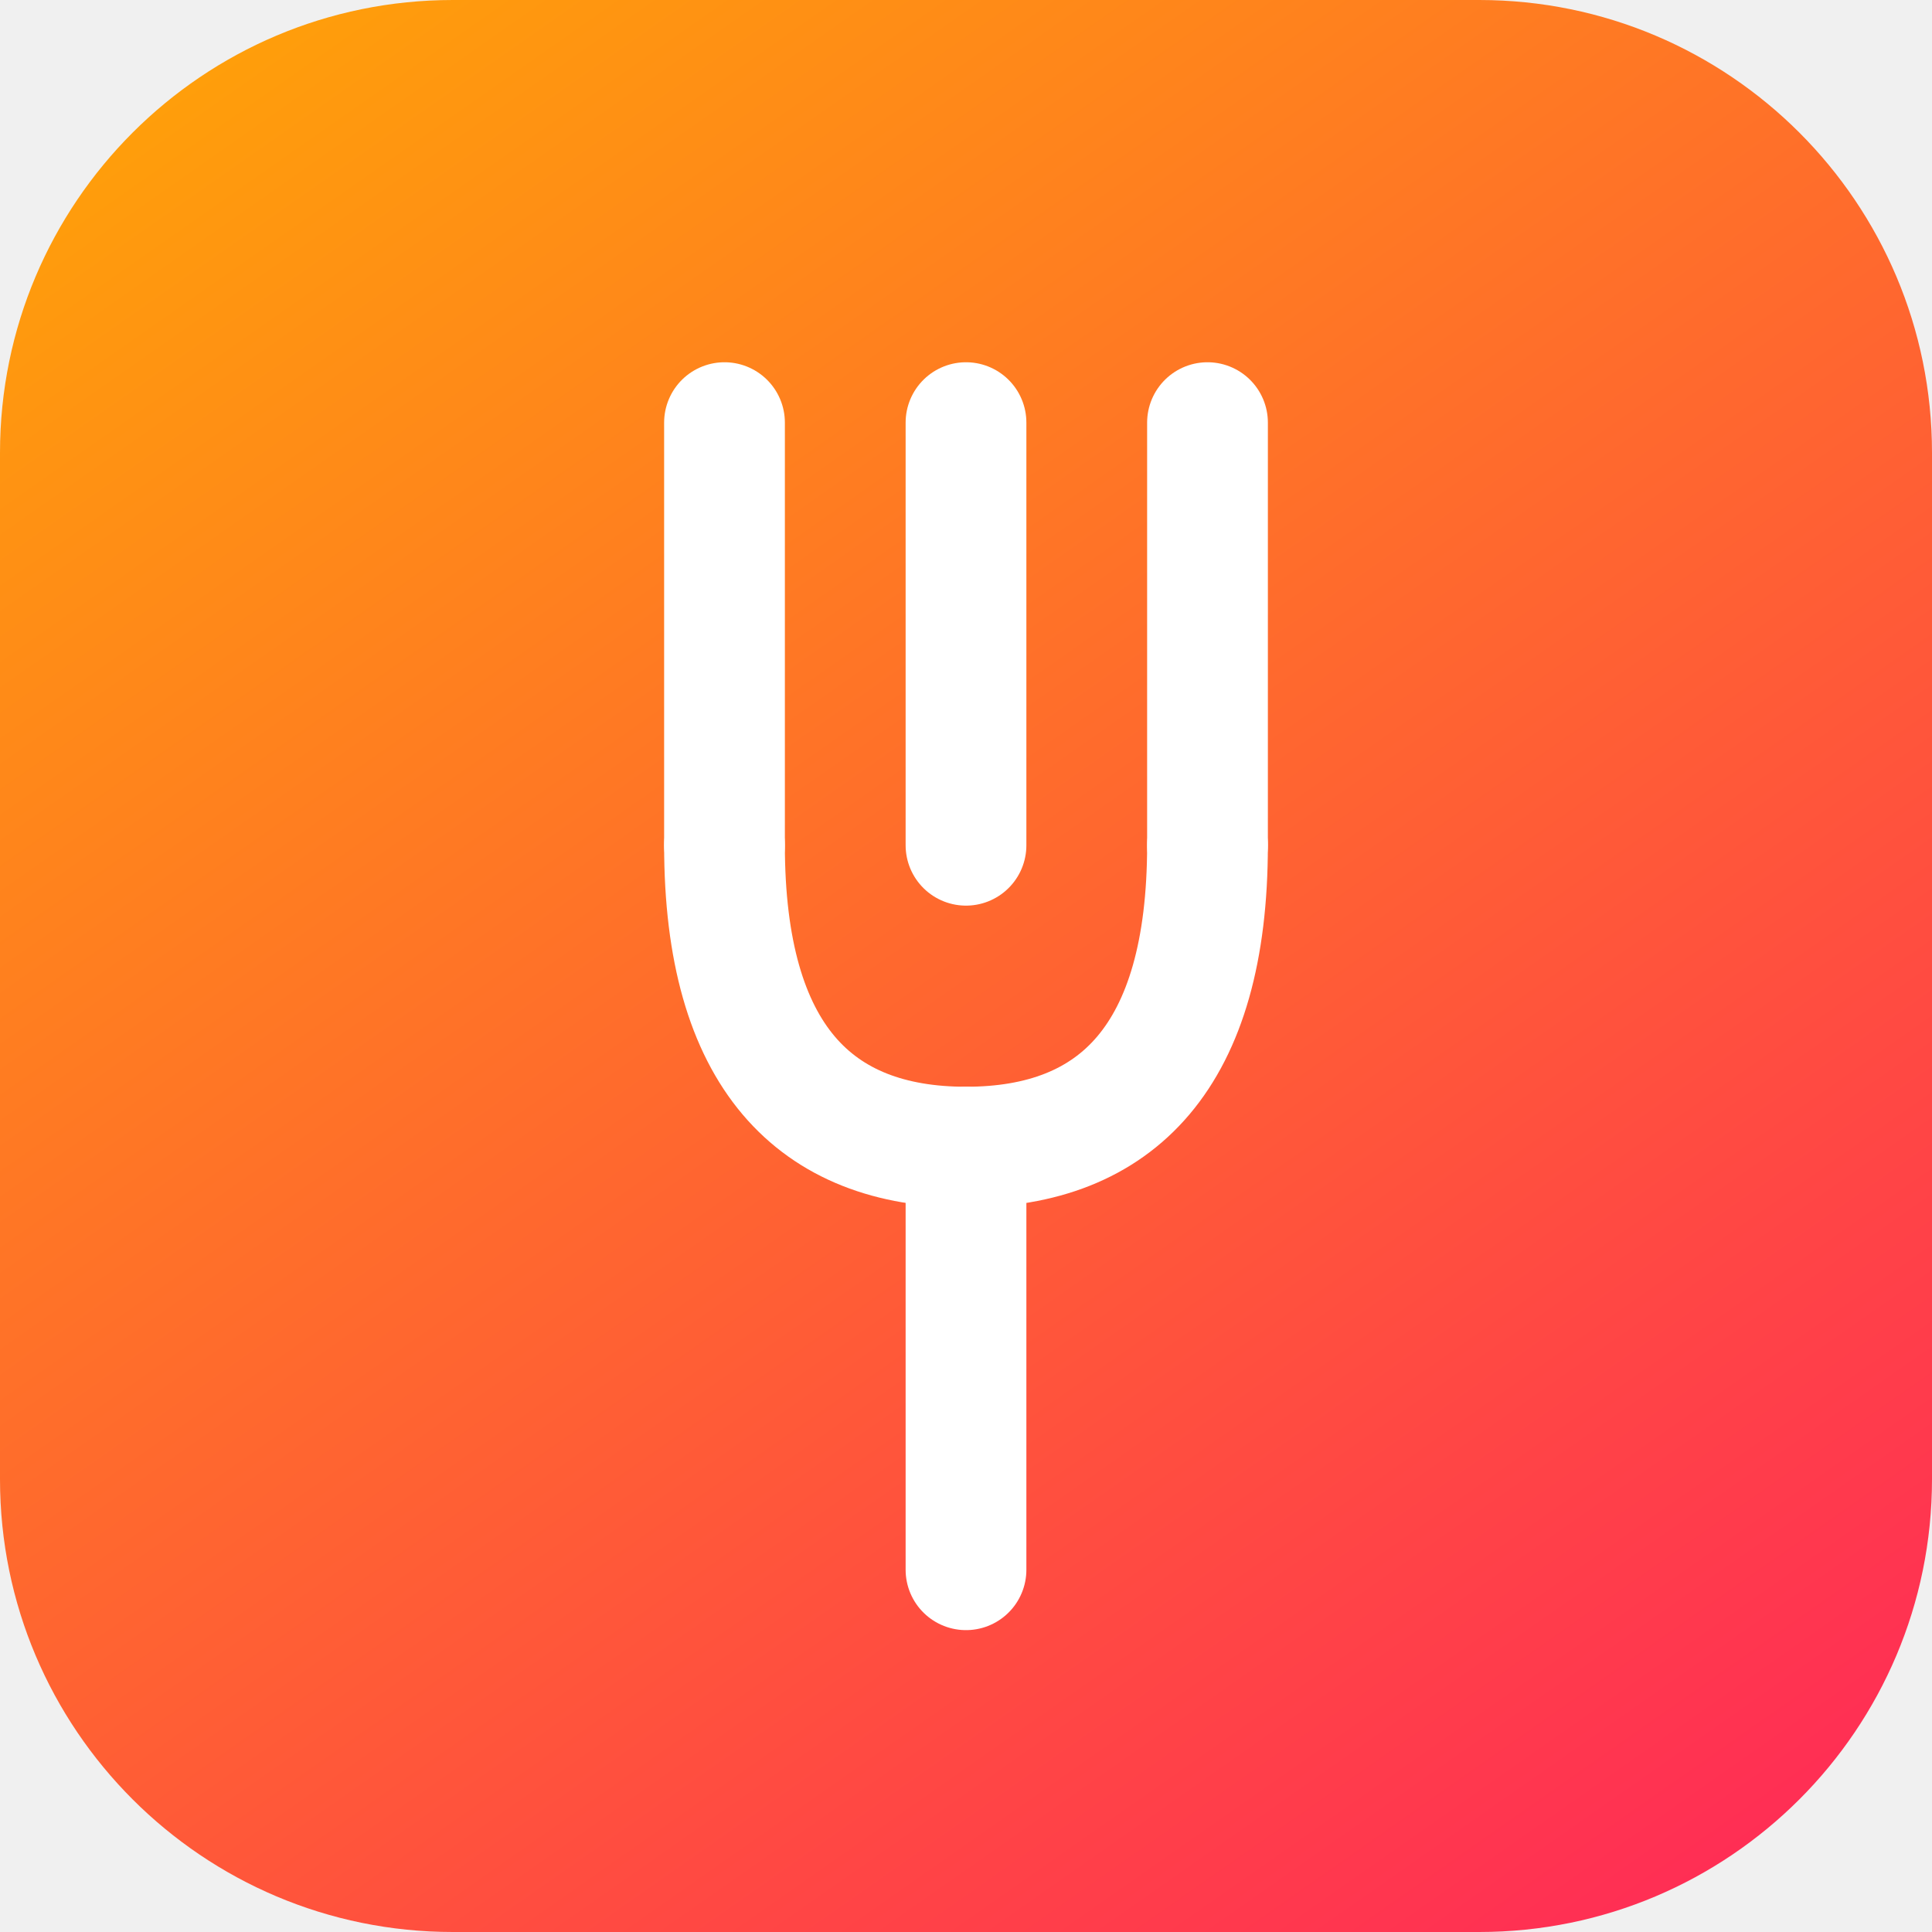
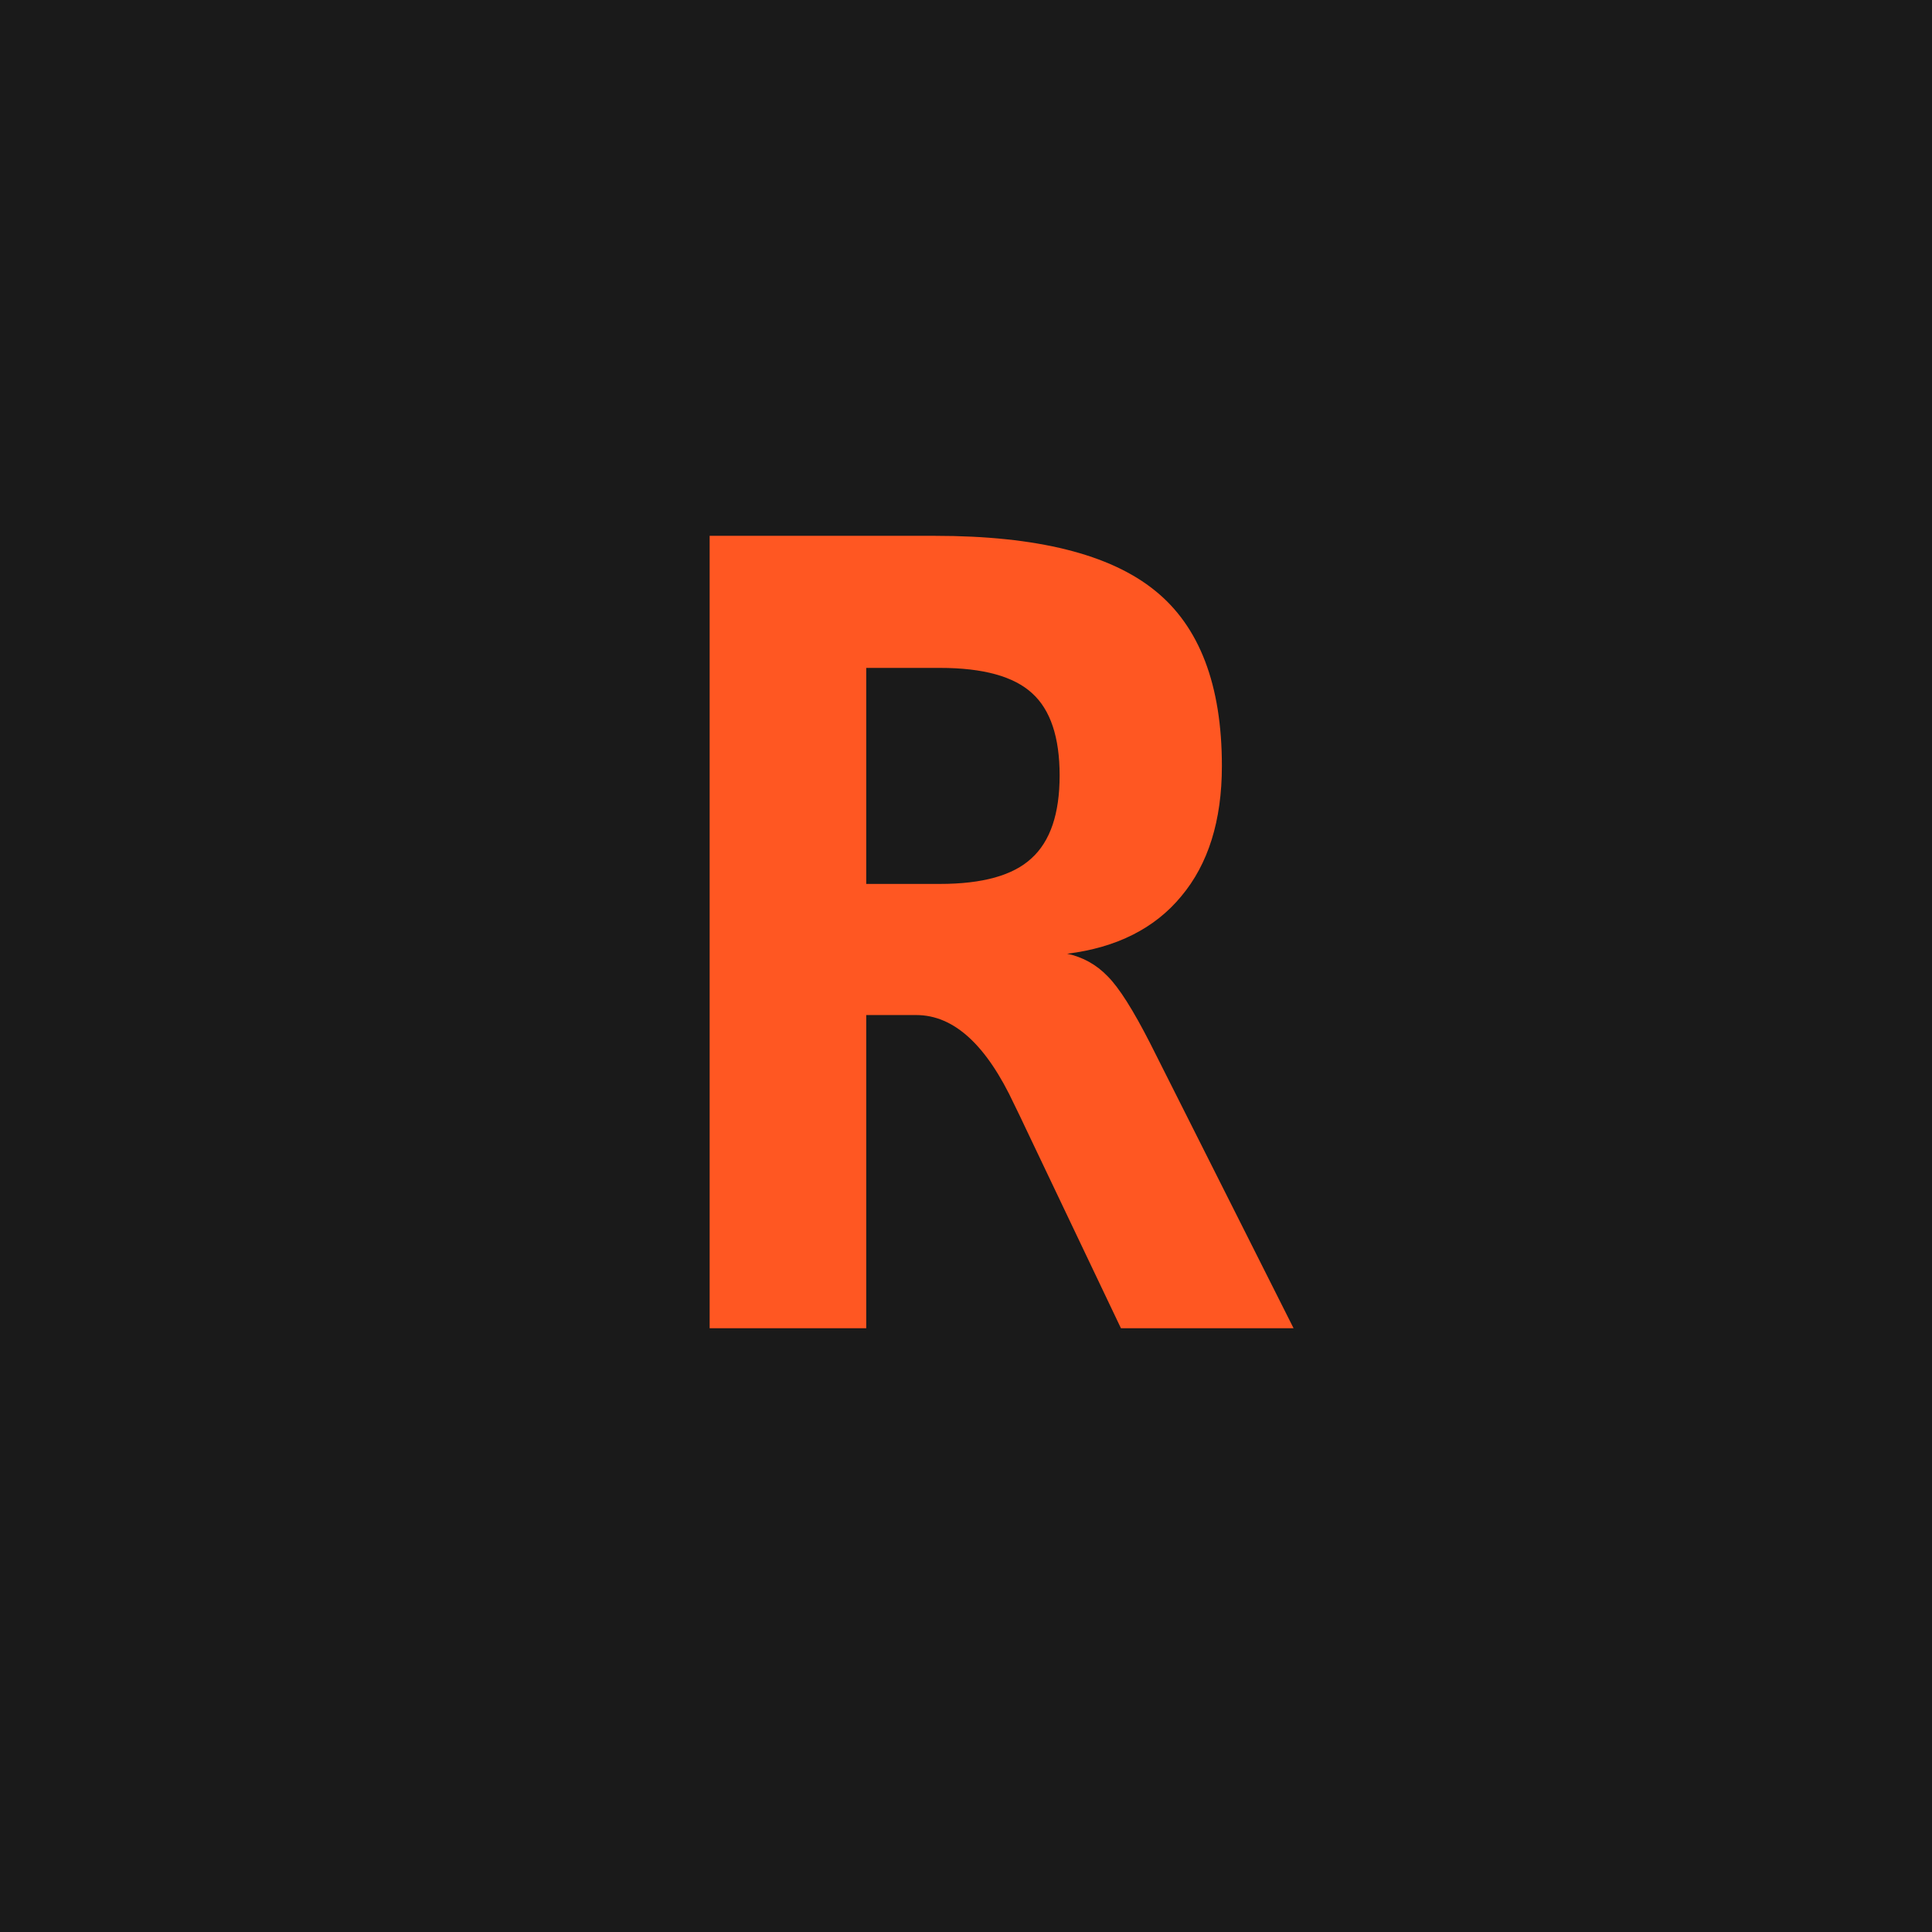
<svg xmlns="http://www.w3.org/2000/svg" viewBox="0 0 32 32">
-   <defs>
-     <linearGradient id="g" x1=".15" y1="0" x2=".85" y2="1">
-       <stop offset="0%" stop-color="#FF9F0A" />
-       <stop offset="100%" stop-color="#FF2D55" />
-     </linearGradient>
-   </defs>
-   <rect width="32" height="32" rx="7.5" fill="url(#g)" />
-   <g fill="none" stroke="#fff" stroke-width="2" stroke-linecap="round" stroke-linejoin="round">
-     <line x1="12" y1="7" x2="12" y2="14" />
-     <line x1="16" y1="7" x2="16" y2="14" />
-     <line x1="20" y1="7" x2="20" y2="14" />
-     <path d="M12 14c0 3.5 1.5 5 4 5s4-1.5 4-5" />
-     <line x1="16" y1="19" x2="16" y2="26" />
-   </g>
+   <rect width="32" height="32" fill="#1A1A1A" />
+   <text x="16" y="22" text-anchor="middle" font-family="monospace" font-weight="700" font-size="18" fill="#FF5722">R</text>
</svg>
